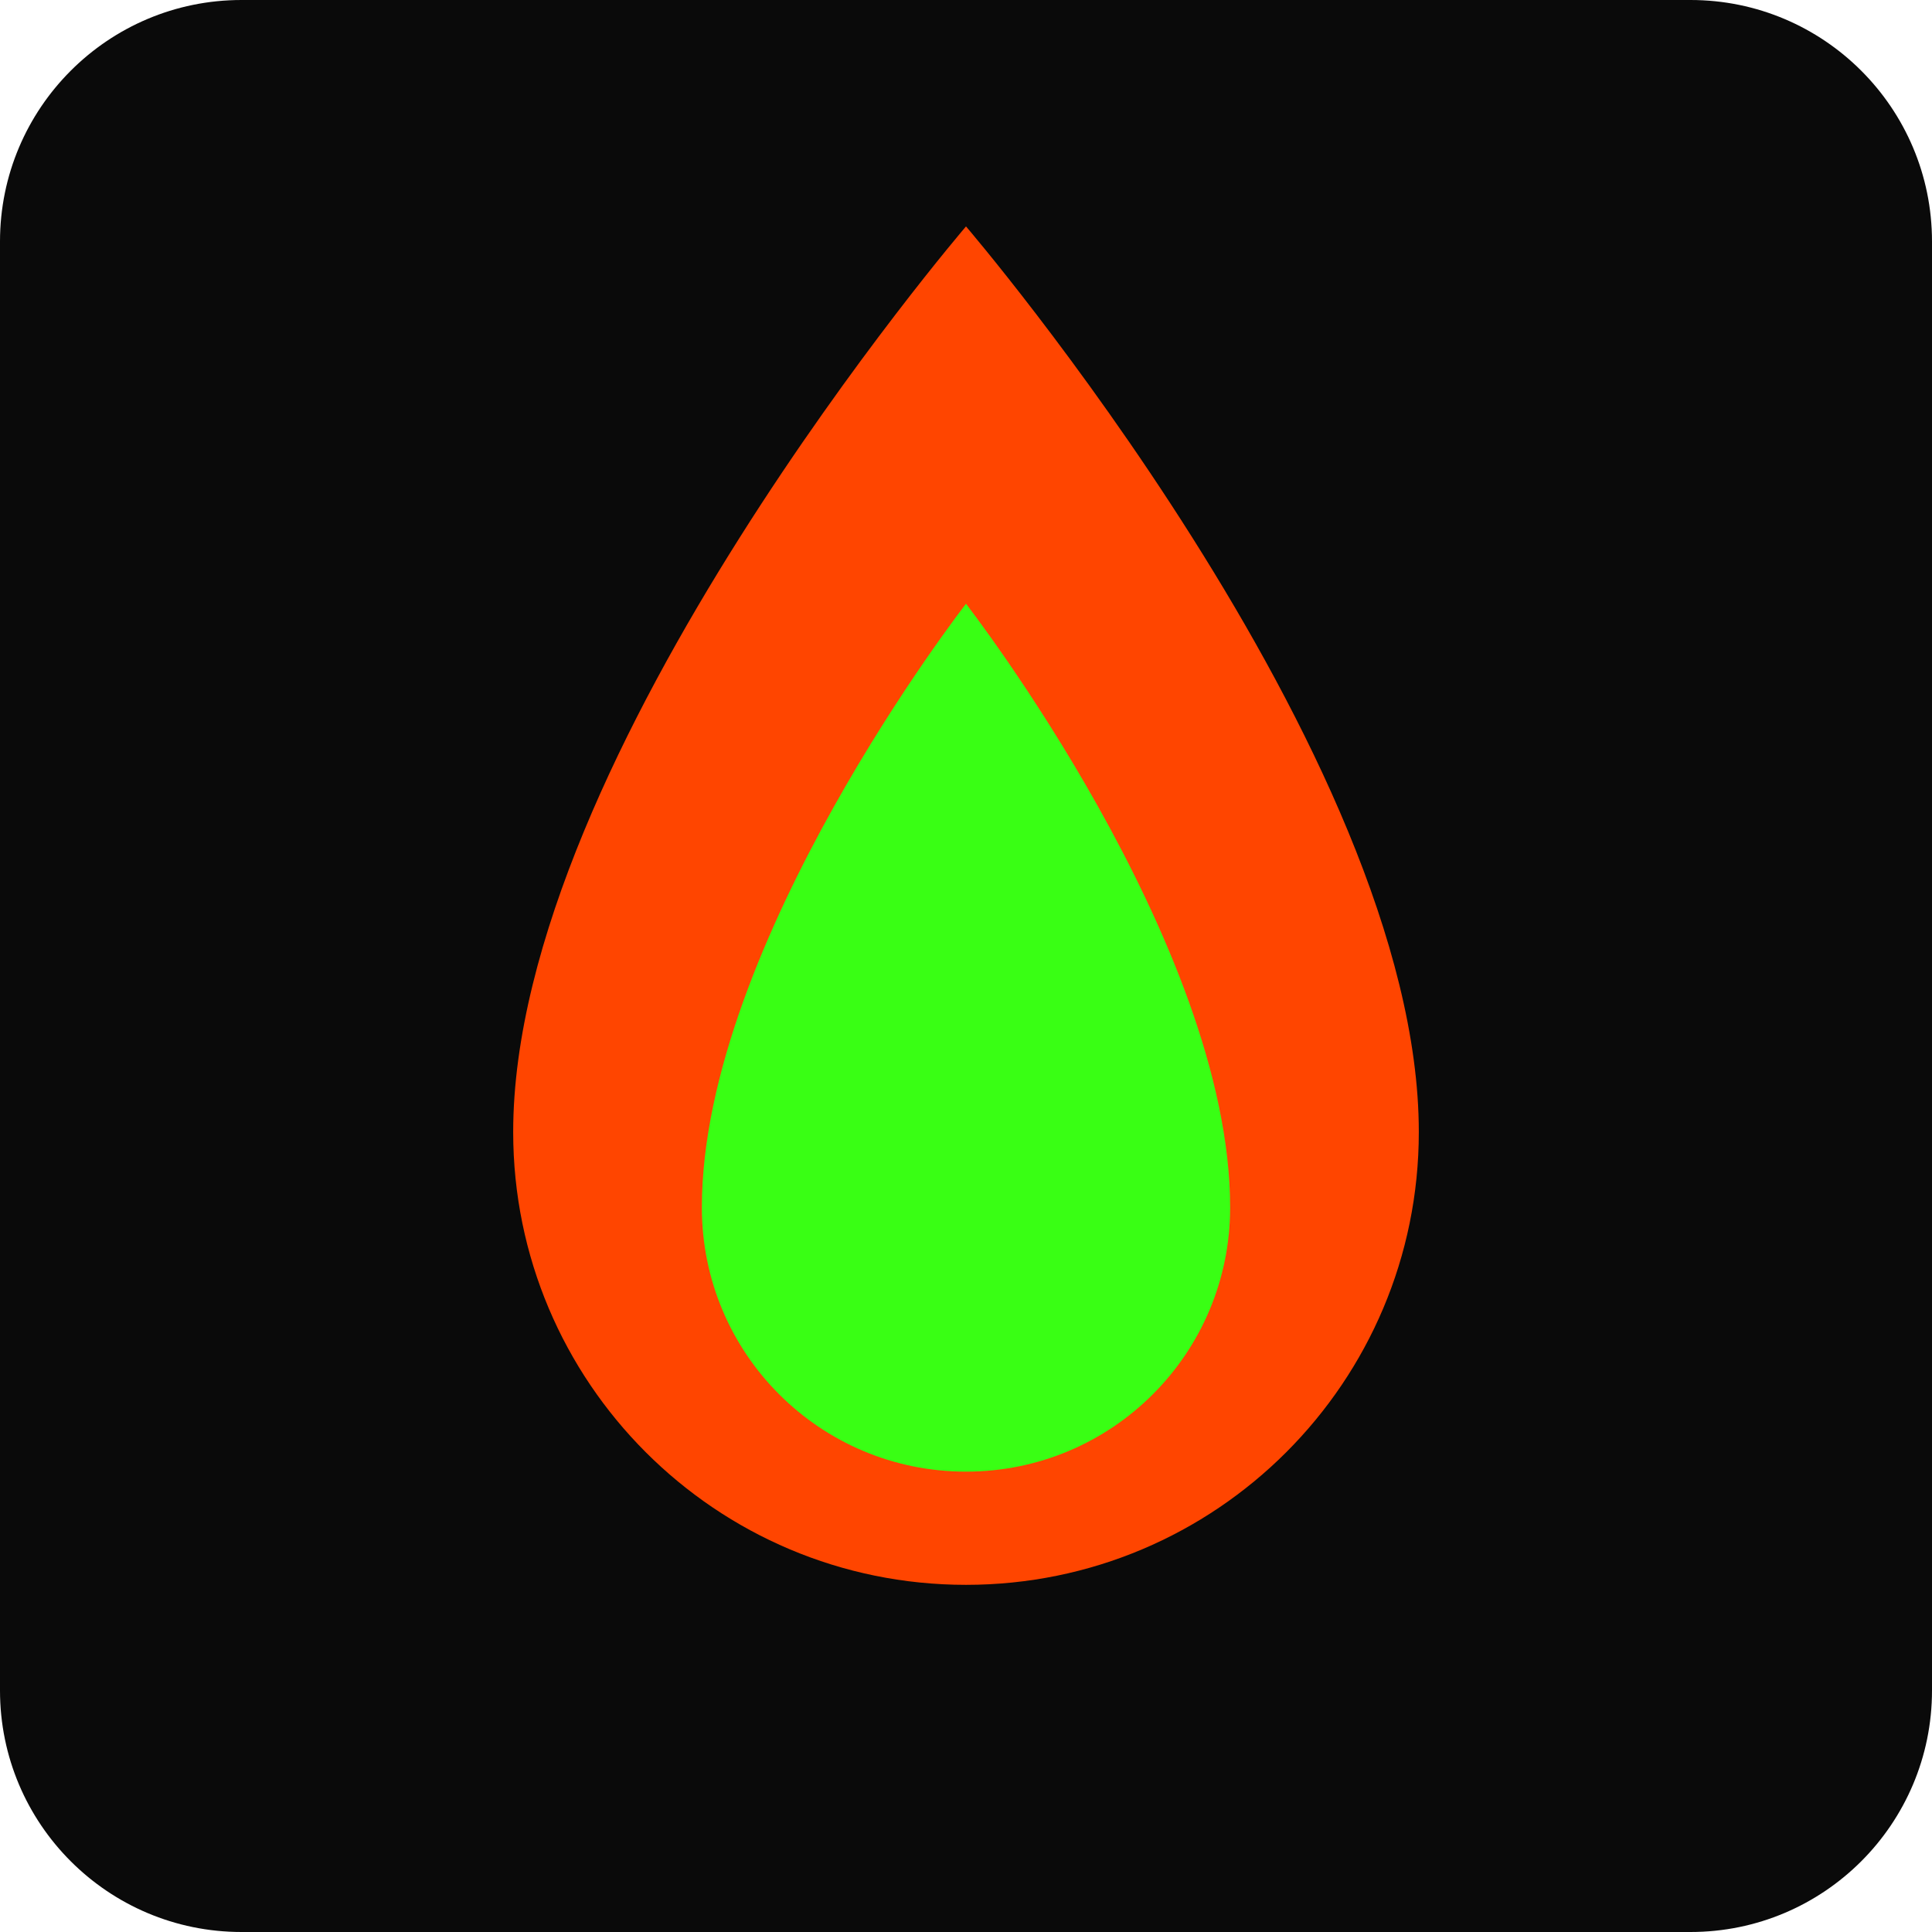
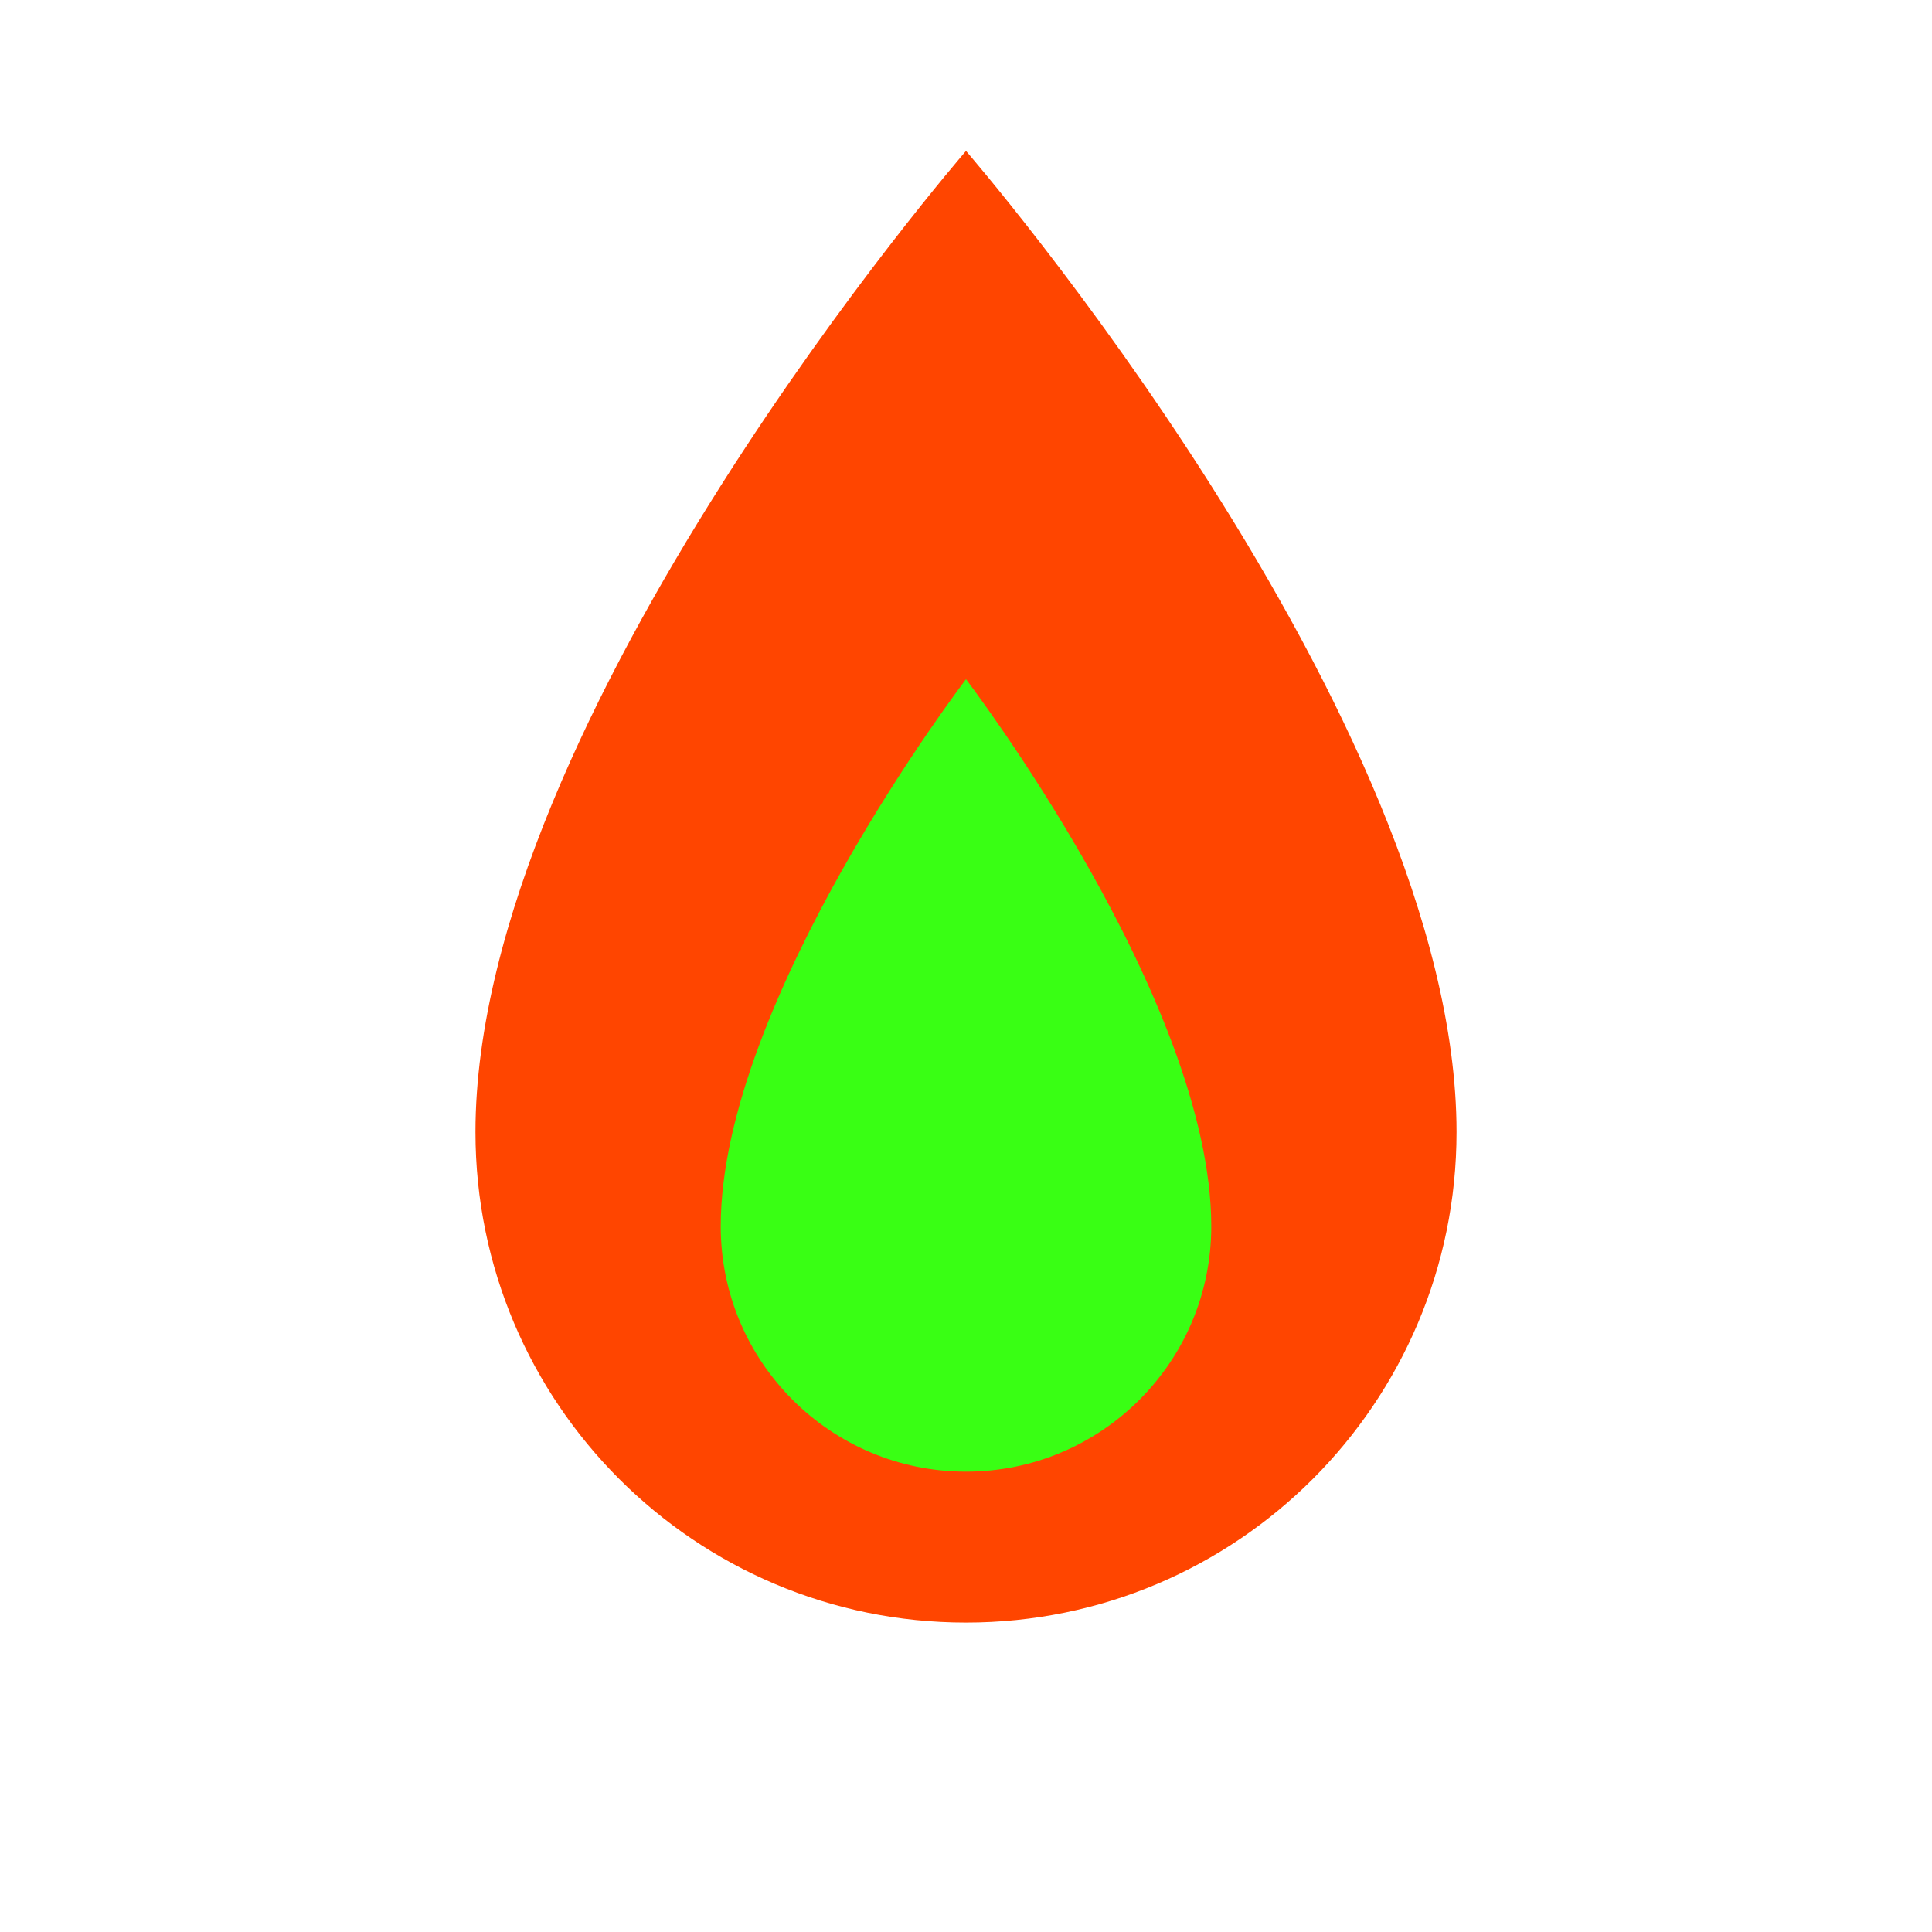
<svg xmlns="http://www.w3.org/2000/svg" viewBox="0 0 512 512" width="512" height="512">
-   <rect width="512" height="512" rx="64" fill="#0a0a0a" />
-   <path d="M256 60c0 0-120 140-120 240c0 66.3 53.7 120 120 120s120-53.7 120-120C376 200 256 60 256 60z" fill="#ff4500" />
-   <path d="M256 160c0 0-70 90-70 160c0 38.7 31.3 70 70 70s70-31.3 70-70C326 250 256 160 256 160z" fill="#39ff14" />
+   <path d="M256 40c0 0-130 150-130 260c0 71.8 58.2 130 130 130s130-58.2 130-130C386 190 256 40 256 40z" fill="#ff4500" />
+   <path d="M256 180c0 0-65 85-65 145c0 35.9 29.1 65 65 65s65-29.1 65-65C321 265 256 180 256 180z" fill="#39ff14" />
</svg>
